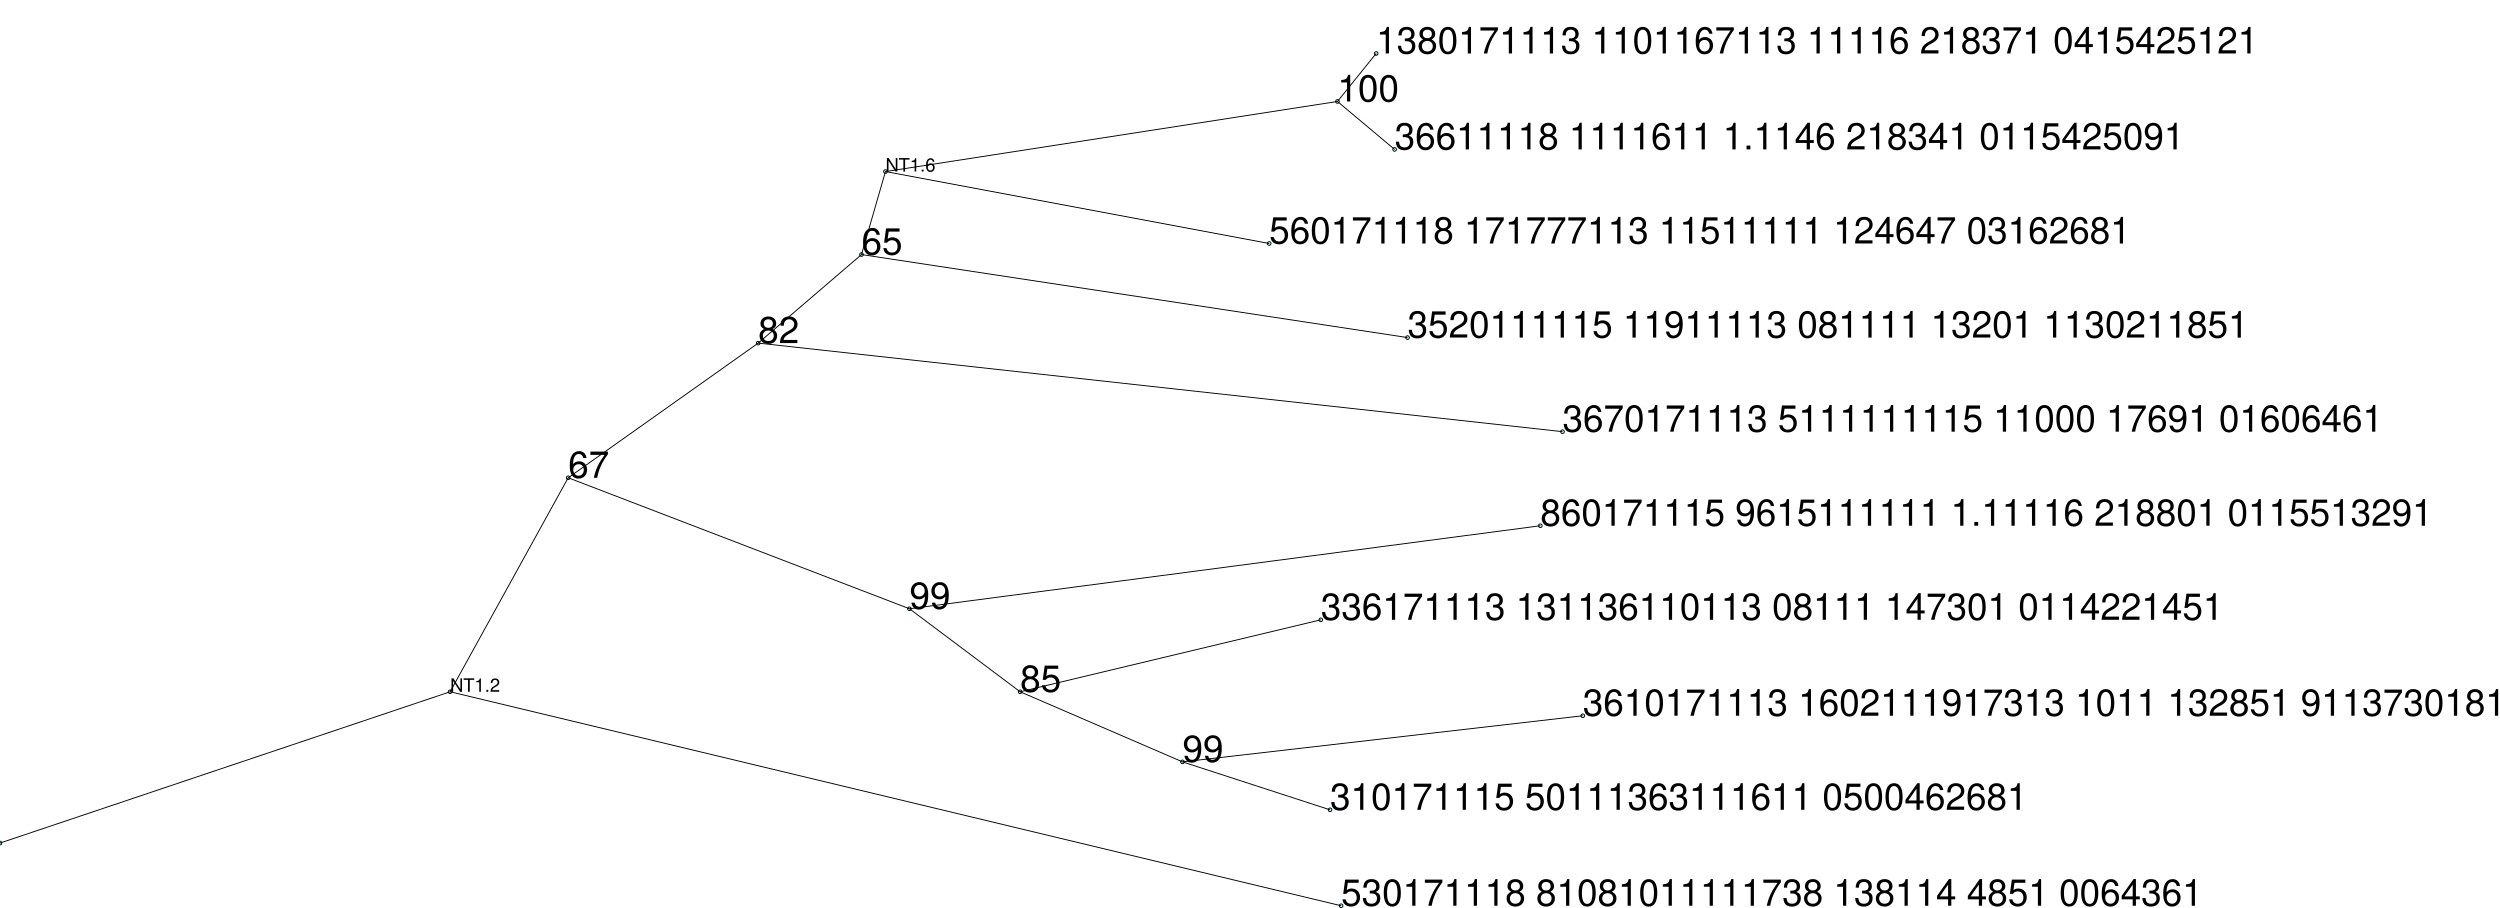
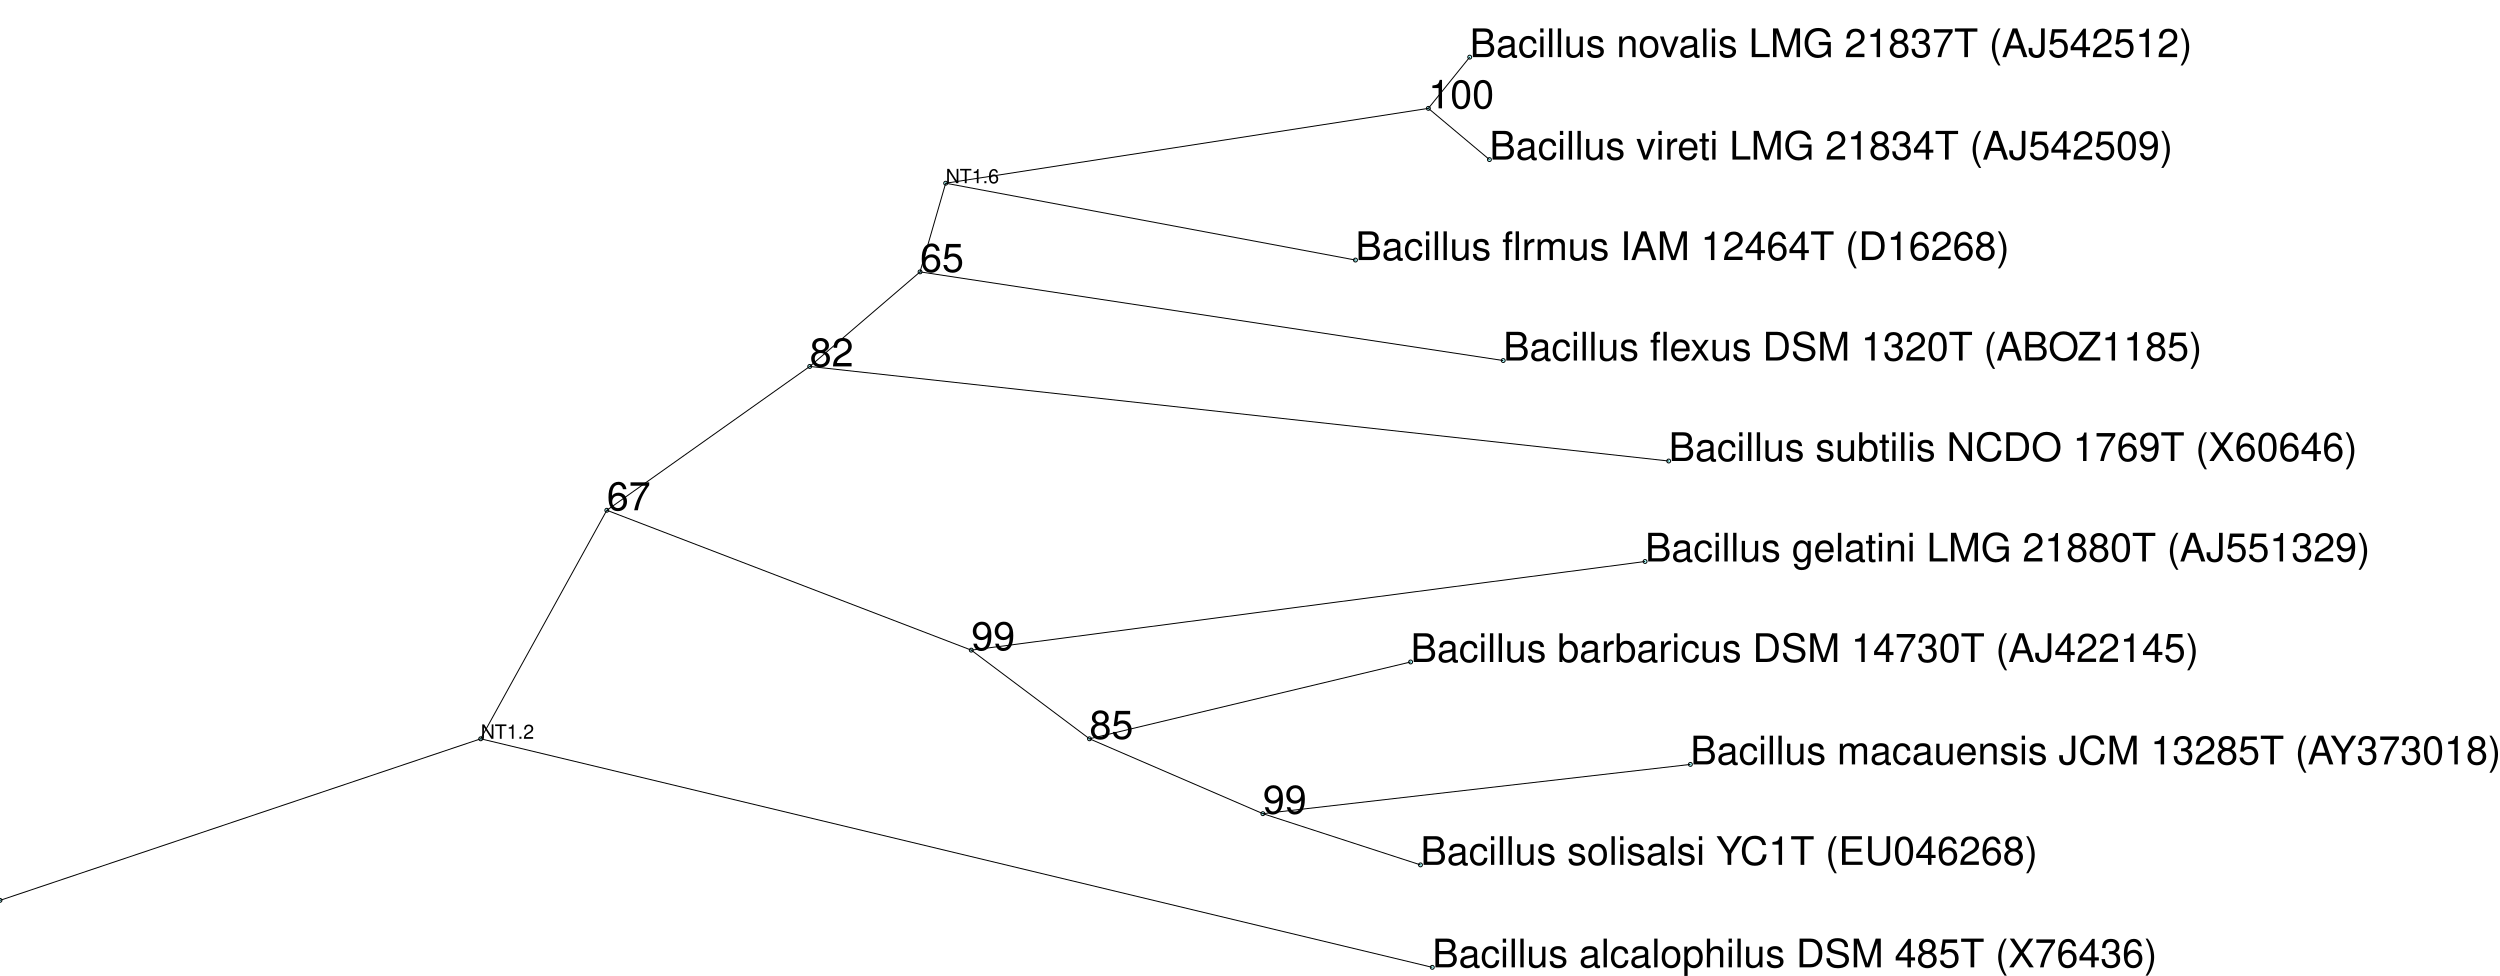
<svg xmlns="http://www.w3.org/2000/svg">
  <g>
    <g>
      <g>
        <circle stroke="black" stroke-width="0.5" fill="#aaffff" cx="0.0" cy="457.0" r="1.0" />
        <text stroke="none" x="0.0" y="457.0" font-size="20.0" font-family="helvetica" />
      </g>
      <g>
        <circle stroke="black" stroke-width="0.5" fill="#aaffff" cx="244.0" cy="375.0" r="1.0" />
        <text stroke="none" x="244.0" y="375.0" font-size="10.0" font-family="helvetica">NT1.2</text>
      </g>
      <g>
        <circle stroke="black" stroke-width="0.5" fill="#aaffff" cx="308.0" cy="259.0" r="1.0" />
        <text stroke="none" x="308.0" y="259.0" font-size="20.0" font-family="helvetica">67</text>
      </g>
      <g>
        <circle stroke="black" stroke-width="0.5" fill="#aaffff" cx="411.0" cy="186.0" r="1.0" />
        <text stroke="none" x="411.0" y="186.0" font-size="20.0" font-family="helvetica">82</text>
      </g>
      <g>
        <circle stroke="black" stroke-width="0.5" fill="#aaffff" cx="467.0" cy="138.0" r="1.0" />
        <text stroke="none" x="467.0" y="138.0" font-size="20.0" font-family="helvetica">65</text>
      </g>
      <g>
        <circle stroke="black" stroke-width="0.5" fill="#aaffff" cx="480.0" cy="93.0" r="1.0" />
        <text stroke="none" x="480.0" y="93.0" font-size="10.0" font-family="helvetica">NT1.6</text>
      </g>
      <g>
        <circle stroke="black" stroke-width="0.5" fill="#aaffff" cx="493.0" cy="330.0" r="1.0" />
        <text stroke="none" x="493.0" y="330.0" font-size="20.0" font-family="helvetica">99</text>
      </g>
      <g>
        <circle stroke="black" stroke-width="0.5" fill="#aaffff" cx="553.0" cy="375.0" r="1.0" />
        <text stroke="none" x="553.0" y="375.0" font-size="20.0" font-family="helvetica">85</text>
      </g>
      <g>
        <circle stroke="black" stroke-width="0.5" fill="#aaffff" cx="641.0" cy="413.0" r="1.0" />
        <text stroke="none" x="641.0" y="413.0" font-size="20.0" font-family="helvetica">99</text>
      </g>
      <g>
        <circle stroke="black" stroke-width="0.5" fill="#aaffff" cx="688.0" cy="132.0" r="1.0" />
-         <text stroke="none" x="688.0" y="132.0" font-size="20.0" font-family="helvetica">560171118 171777113 11511111 124647 03162681</text>
+         <text stroke="none" x="688.0" y="132.0" font-size="20.0" font-family="helvetica">Bacillus flrmus IAM 12464T (D16268)</text>
      </g>
      <g>
        <circle stroke="black" stroke-width="0.5" fill="#aaffff" cx="716.0" cy="336.0" r="1.0" />
-         <text stroke="none" x="716.0" y="336.0" font-size="20.0" font-family="helvetica">336171113 131136110113 08111 147301 0114221451</text>
+         <text stroke="none" x="716.0" y="336.0" font-size="20.0" font-family="helvetica">Bacillus barbaricus DSM 14730T (AJ422145)</text>
      </g>
      <g>
        <circle stroke="black" stroke-width="0.5" fill="#aaffff" cx="721.0" cy="439.0" r="1.0" />
-         <text stroke="none" x="721.0" y="439.0" font-size="20.0" font-family="helvetica">310171115 50111363111611 0500462681</text>
+         <text stroke="none" x="721.0" y="439.0" font-size="20.0" font-family="helvetica">Bacillus solisalsi YC1T (EU046268)</text>
      </g>
      <g>
        <circle stroke="black" stroke-width="0.5" fill="#aaffff" cx="725.0" cy="55.0" r="1.0" />
        <text stroke="none" x="725.0" y="55.0" font-size="20.0" font-family="helvetica">100</text>
      </g>
      <g>
        <circle stroke="black" stroke-width="0.5" fill="#aaffff" cx="727.0" cy="491.0" r="1.0" />
-         <text stroke="none" x="727.0" y="491.0" font-size="20.0" font-family="helvetica">530171118 81081011111738 138114 4851 0064361</text>
+         <text stroke="none" x="727.0" y="491.0" font-size="20.0" font-family="helvetica">Bacillus alcalophilus DSM 485T (X76436)</text>
      </g>
      <g>
        <circle stroke="black" stroke-width="0.5" fill="#aaffff" cx="746.0" cy="29.0" r="1.0" />
-         <text stroke="none" x="746.0" y="29.0" font-size="20.0" font-family="helvetica"> 1380171113 1101167113 11116 218371 0415425121</text>
+         <text stroke="none" x="746.0" y="29.0" font-size="20.0" font-family="helvetica"> Bacillus novalis LMG 21837T (AJ542512)</text>
      </g>
      <g>
        <circle stroke="black" stroke-width="0.5" fill="#aaffff" cx="756.0" cy="81.0" r="1.0" />
-         <text stroke="none" x="756.0" y="81.0" font-size="20.0" font-family="helvetica"> 36611118 1111611 1.1146 218341 0115425091</text>
+         <text stroke="none" x="756.0" y="81.0" font-size="20.0" font-family="helvetica"> Bacillus vireti LMG 21834T (AJ542509)</text>
      </g>
      <g>
        <circle stroke="black" stroke-width="0.5" fill="#aaffff" cx="763.0" cy="183.0" r="1.0" />
-         <text stroke="none" x="763.0" y="183.0" font-size="20.0" font-family="helvetica">3520111115 11911113 081111 13201 1130211851</text>
+         <text stroke="none" x="763.0" y="183.0" font-size="20.0" font-family="helvetica">Bacillus flexus DSM 1320T (ABOZ1185)</text>
      </g>
      <g>
        <circle stroke="black" stroke-width="0.5" fill="#aaffff" cx="835.0" cy="285.0" r="1.0" />
-         <text stroke="none" x="835.0" y="285.0" font-size="20.0" font-family="helvetica">860171115 9615111111 1.11116 218801 0115513291</text>
+         <text stroke="none" x="835.0" y="285.0" font-size="20.0" font-family="helvetica">Bacillus gelatini LMG 21880T (AJ551329)</text>
      </g>
      <g>
        <circle stroke="black" stroke-width="0.5" fill="#aaffff" cx="847.0" cy="234.0" r="1.0" />
-         <text stroke="none" x="847.0" y="234.0" font-size="20.0" font-family="helvetica">3670171113 5111111115 11000 17691 01606461</text>
+         <text stroke="none" x="847.0" y="234.0" font-size="20.0" font-family="helvetica">Bacillus subtilis NCDO 1769T (X60646)</text>
      </g>
      <g>
        <circle stroke="black" stroke-width="0.5" fill="#aaffff" cx="858.0" cy="388.0" r="1.0" />
-         <text stroke="none" x="858.0" y="388.0" font-size="20.0" font-family="helvetica">3610171113 1602111917313 1011 132851 9113730181</text>
+         <text stroke="none" x="858.0" y="388.0" font-size="20.0" font-family="helvetica">Bacillus macauensis JCM 13285T (AY373018)</text>
      </g>
      <line stroke="black" x1="746.0" y1="29.0" x2="725.0" y2="55.0" stroke-width="0.5" />
      <line stroke="black" x1="756.0" y1="81.0" x2="725.0" y2="55.0" stroke-width="0.5" />
      <line stroke="black" x1="688.0" y1="132.0" x2="480.0" y2="93.0" stroke-width="0.5" />
      <line stroke="black" x1="763.0" y1="183.0" x2="467.0" y2="138.0" stroke-width="0.5" />
      <line stroke="black" x1="847.0" y1="234.0" x2="411.0" y2="186.0" stroke-width="0.5" />
      <line stroke="black" x1="0.0" y1="457.0" x2="244.0" y2="375.0" stroke-width="0.5" />
      <line stroke="black" x1="716.0" y1="336.0" x2="553.0" y2="375.0" stroke-width="0.5" />
      <line stroke="black" x1="721.0" y1="439.0" x2="641.0" y2="413.0" stroke-width="0.5" />
      <line stroke="black" x1="835.0" y1="285.0" x2="493.0" y2="330.0" stroke-width="0.5" />
      <line stroke="black" x1="858.0" y1="388.0" x2="641.0" y2="413.0" stroke-width="0.5" />
      <line stroke="black" x1="727.0" y1="491.0" x2="244.0" y2="375.0" stroke-width="0.5" />
      <line stroke="black" x1="725.0" y1="55.0" x2="480.0" y2="93.0" stroke-width="0.5" />
      <line stroke="black" x1="480.0" y1="93.0" x2="467.0" y2="138.0" stroke-width="0.5" />
      <line stroke="black" x1="467.0" y1="138.0" x2="411.0" y2="186.0" stroke-width="0.5" />
      <line stroke="black" x1="411.0" y1="186.0" x2="308.0" y2="259.0" stroke-width="0.5" />
      <line stroke="black" x1="308.0" y1="259.0" x2="244.0" y2="375.0" stroke-width="0.5" />
      <line stroke="black" x1="308.0" y1="259.0" x2="493.0" y2="330.0" stroke-width="0.5" />
      <line stroke="black" x1="493.0" y1="330.0" x2="553.0" y2="375.0" stroke-width="0.5" />
      <line stroke="black" x1="553.0" y1="375.0" x2="641.0" y2="413.0" stroke-width="0.5" />
    </g>
  </g>
</svg>
